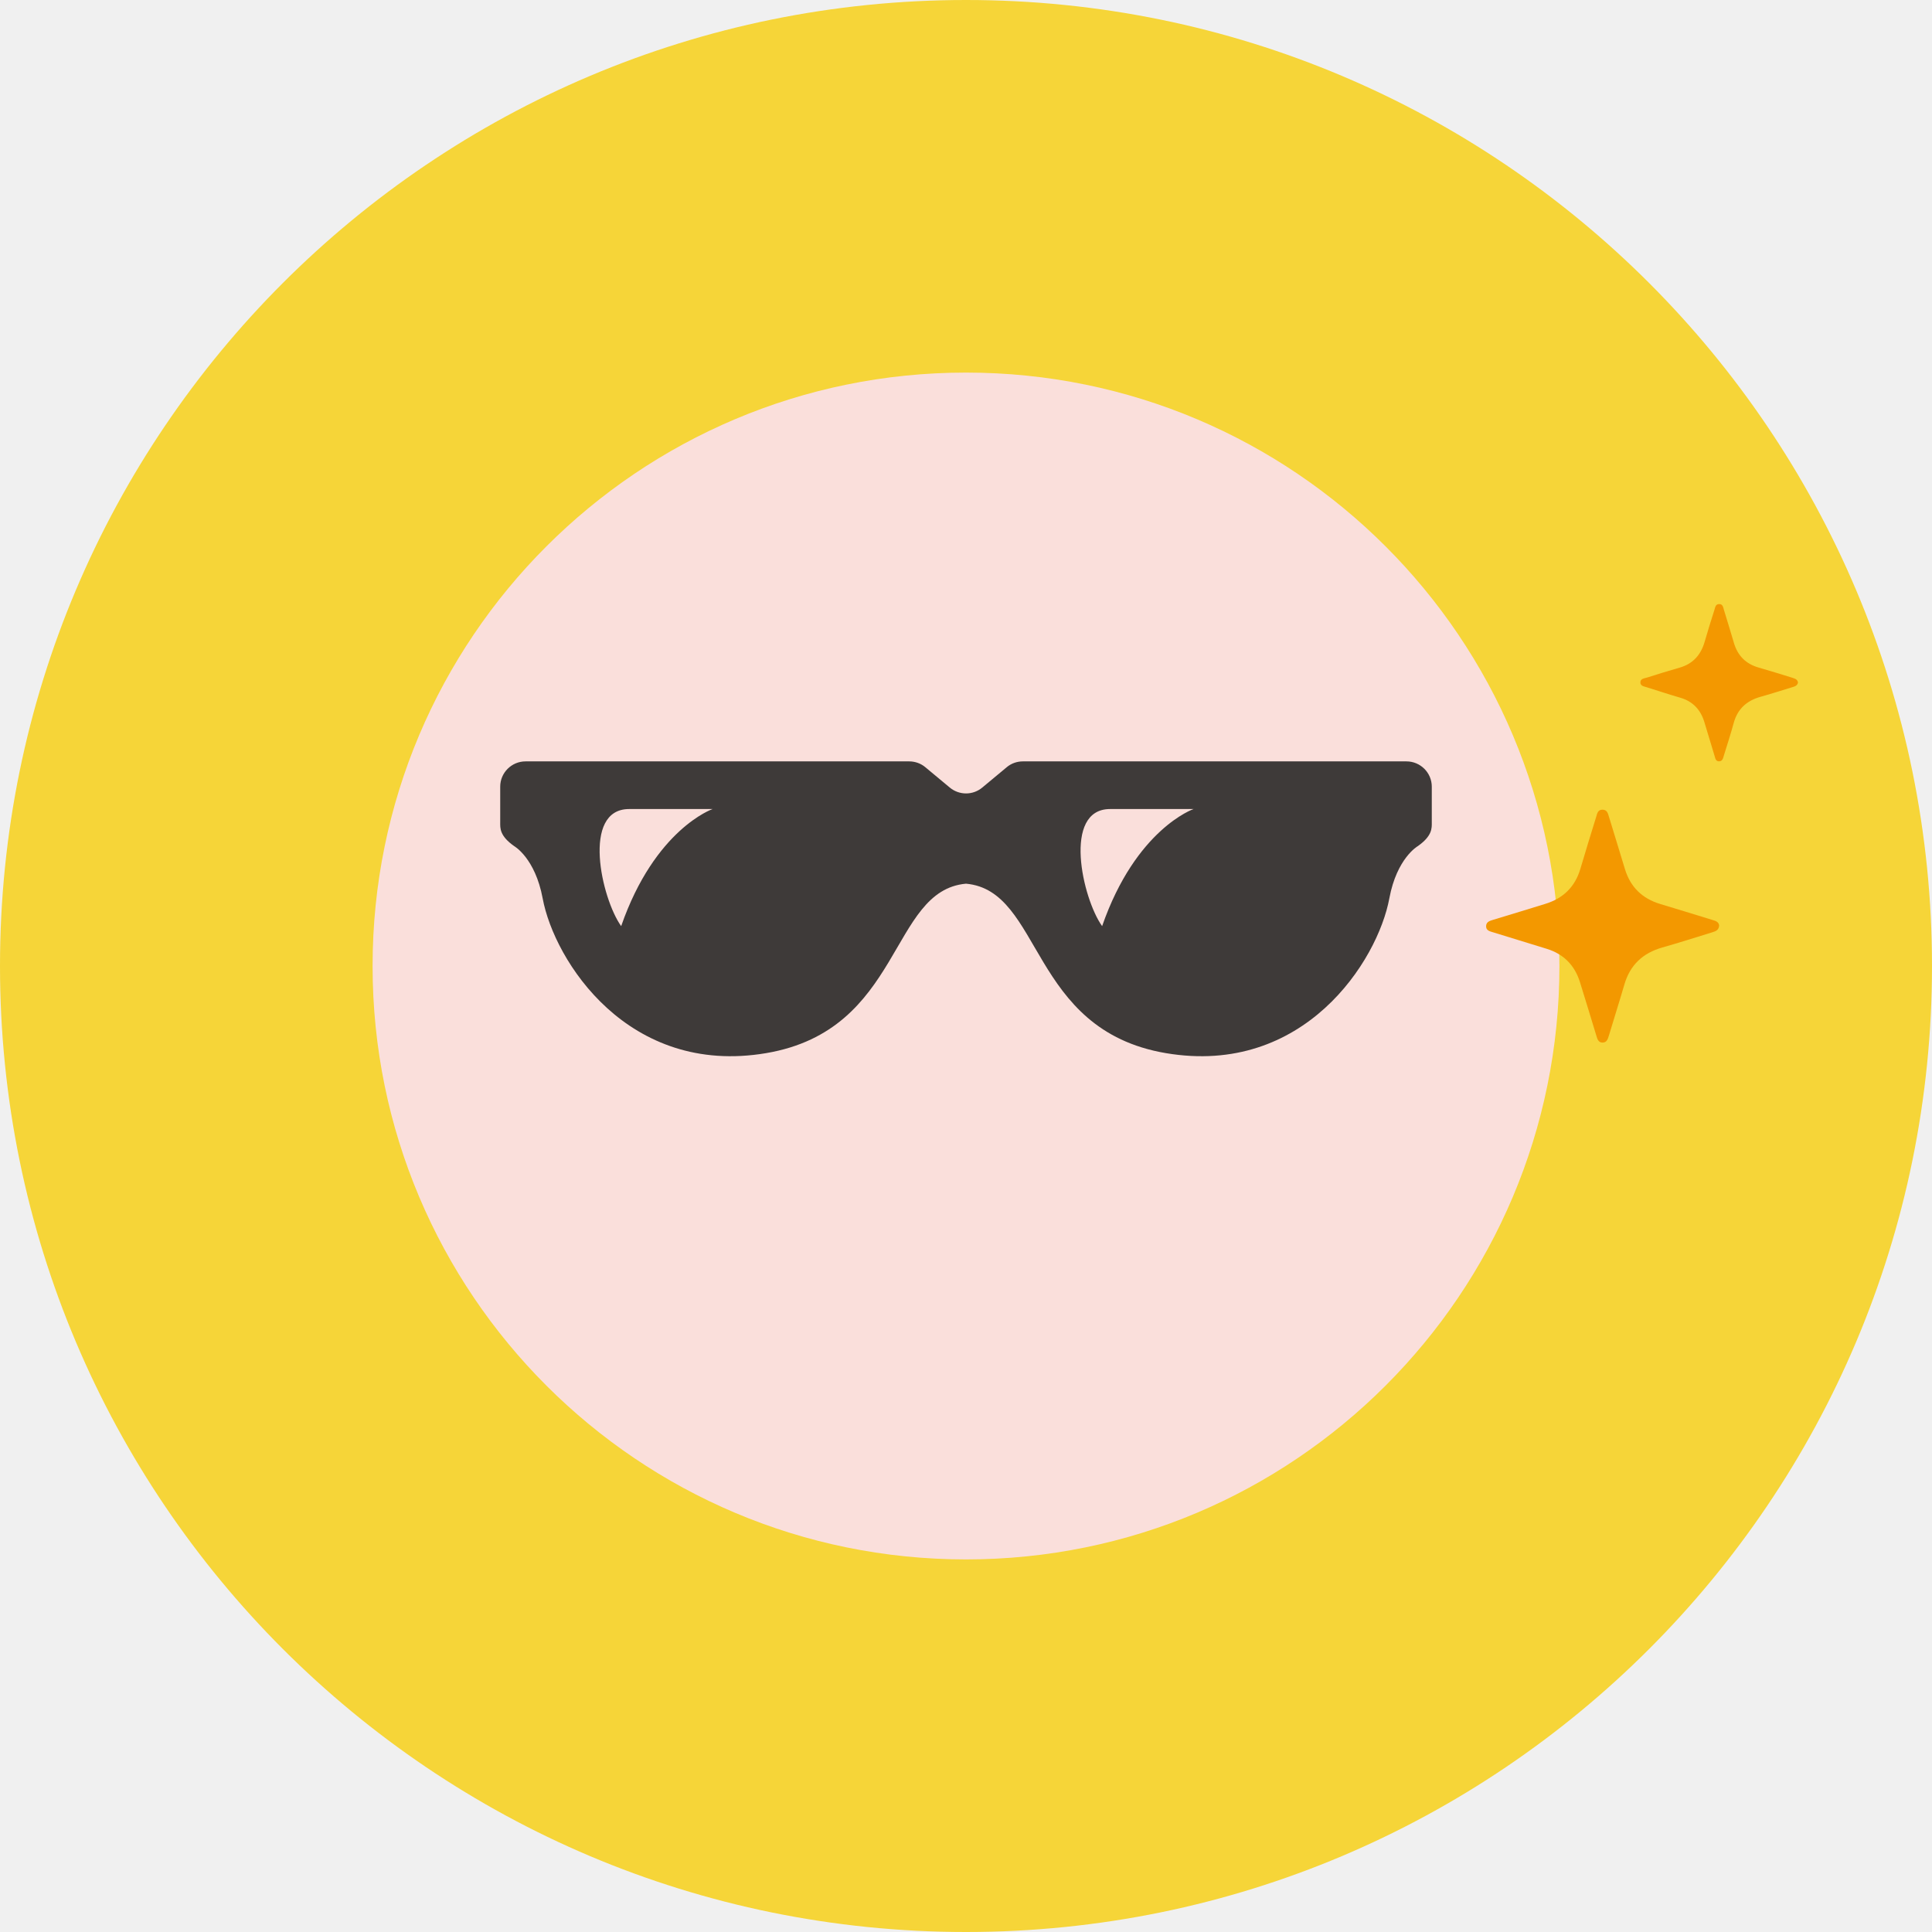
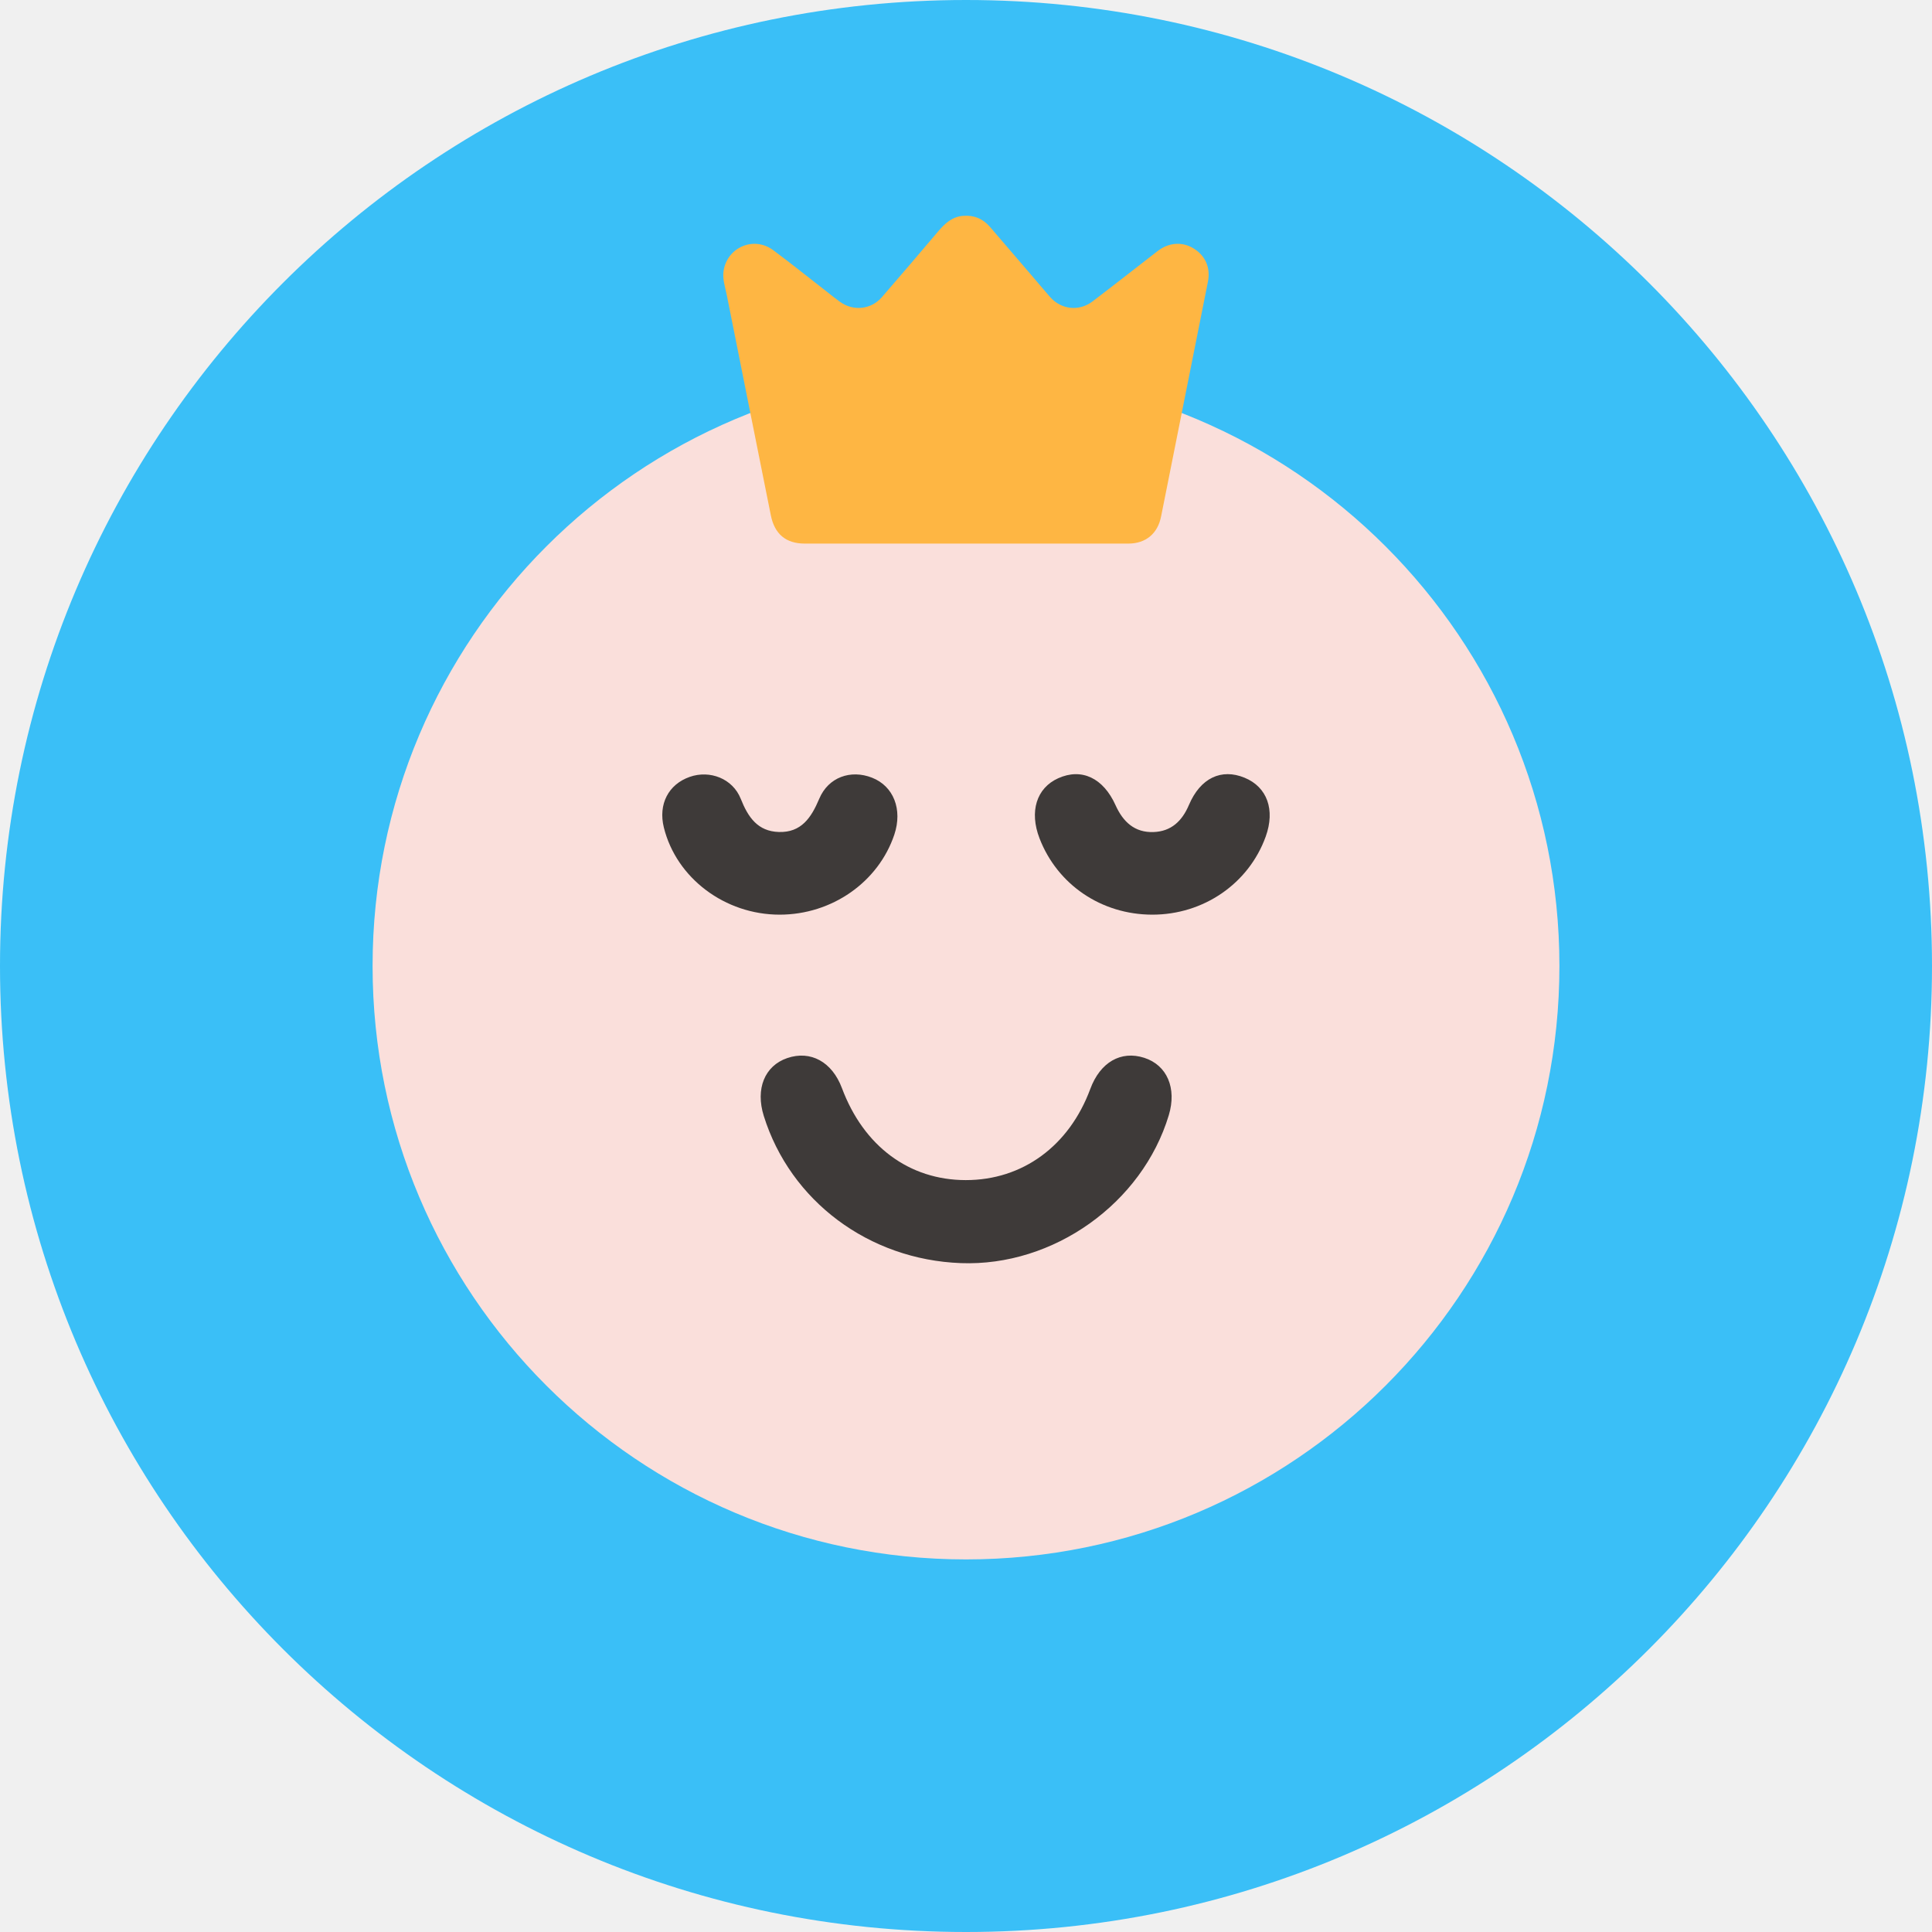
<svg xmlns="http://www.w3.org/2000/svg" version="1.1" id="圖層_1" x="0px" y="0px" viewBox="0 0 330 330" style="enable-background:new 0 0 330 330;" xml:space="preserve">
  <style type="text/css">
- 	.st0_ESTJ{fill:#F6D538;}
- 	.st1_ESTJ{fill:#FADFDB;}
- 	.st2_ESTJ{fill:#3E3A39;}
- 	.st3_ESTJ{fill:#F39800;}
+ 	.st0{fill:#33A574;}
+ 	.st1{fill:#FADFDB;}
+ 	.st2{fill:#AB71AE;}
+ 	.st3{fill:#FADFDB;stroke:#3E3A39;stroke-width:13;stroke-linecap:round;stroke-linejoin:round;stroke-miterlimit:10;}
+ 	.st4{fill:#FADFDB;stroke:#3E3A39;stroke-width:12.021;stroke-linecap:round;stroke-linejoin:round;stroke-miterlimit:10;}
+ 	.st5{fill:#3E3A39;}
+ 	.st6{fill:#F1BC52;}
+ 	.st7{fill:#F39800;}
+ 	.st8{fill:#473535;}
+ 	.st9{fill:#FD7D27;}
+ 	.st10{fill:#FEFEFE;}
+ 	.st11{fill:#FD81B5;}
+ 	.st12{fill:#595757;}
+ 	.st13{fill:#8B8995;}
+ 	.st14{fill:#FFFFFF;}
+ 	.st15{fill:#3ABFF7;}
+ 	.st16{fill:#3E3A39;stroke:#3E3A39;stroke-width:8;stroke-miterlimit:10;}
+ 	.st17{fill:#FEBF7B;}
+ 	.st18{fill:#9C511F;}
+ 	.st19{fill:#E72423;}
+ 	.st20{fill:#A35928;}
+ 	.st21{fill:#DC2121;}
+ 	.st22{fill:#F5F4F5;}
+ 	.st23{fill:#F5F4F6;}
+ 	.st24{fill:#F6F1F2;}
+ 	.st25{fill:#D5A88A;}
+ 	.st26{fill:#804F43;}
+ 	.st27{fill:#F3F5F7;}
+ 	.st28{fill:#FDFEFD;}
+ 	.st29{fill:#5BC266;}
+ 	.st30{fill:#727171;}
+ 	.st31{fill:#006934;}
+ 	.st32{fill:#8FC31F;}
+ 	.st33{fill:#7789A3;}
+ 	.st34{fill:#FDFDFC;}
+ 	.st35{fill:#E8E153;}
+ 	.st36{fill:#C4C8F6;}
+ 	.st37{fill:#FDA732;}
+ 	.st38{fill:#FDDA41;}
+ 	.st39{fill:#FD9923;}
+ 	.st40{fill:none;stroke:#7E318E;stroke-width:4.252;stroke-linecap:round;stroke-linejoin:round;stroke-miterlimit:10;}
+ 	.st41{fill:#FEB643;}
+ 	.st42{fill:#994C0F;}
+ 	.st43{fill:#713708;}
+ 	.st44{clip-path:url(#SVGID_2_);fill:#FD7D27;}
</style>
-   <circle class="st0_ESTJ" cx="165" cy="165" r="165" />
  <g>
-     <circle class="st1_ESTJ" cx="165" cy="165" r="101.36" />
+     <circle class="st15" cx="165" cy="165" r="165" />
    <g>
-       <path class="st2_ESTJ" d="M244.56,140.47v-6.1c0-2.38-1.94-4.32-4.33-4.32h-2.92h-62.59c-1.02,0-2,0.35-2.77,1l-4.17,3.47    c-1.6,1.34-3.94,1.34-5.55,0l-4.17-3.47c-0.77-0.65-1.76-1-2.77-1H92.69h-2.92c-2.39,0-4.33,1.94-4.33,4.32v6.1    c0,0.94-0.14,2.29,2.41,4.07c0,0,3.56,2.03,4.84,8.9c1.98,10.69,14.6,30.45,38.19,26.44c23.34-3.97,21.01-27.77,34.12-28.94    c13.11,1.17,10.78,24.97,34.12,28.94c23.6,4.01,36.21-15.75,38.19-26.44c1.28-6.87,4.84-8.9,4.84-8.9    C244.69,142.76,244.56,141.41,244.56,140.47z M106.1,158.19c-3.39-4.75-6.79-20,1.36-20s14.26,0,14.26,0    S111.87,141.58,106.1,158.19z M188.25,158.19c-3.39-4.75-6.79-20,1.36-20c8.14,0,14.26,0,14.26,0S194.02,141.58,188.25,158.19z" />
+       <circle class="st1" cx="165" cy="165" r="101.36" />
+     </g>
+     <g>
+       <path class="st5" d="M164.12,215.75c-15.72-0.59-29.12-10.6-33.66-25.14c-1.45-4.63,0.15-8.56,4-9.88c4-1.37,7.67,0.64,9.35,5.13    c3.71,9.92,11.48,15.7,21.14,15.71c9.7,0.01,17.67-5.82,21.28-15.57c1.69-4.56,5.22-6.6,9.21-5.32c3.9,1.25,5.59,5.19,4.2,9.8    C195.1,205.55,179.92,216.35,164.12,215.75z" />
+       <path class="st5" d="M133.17,156.23c-9.35,0-17.64-6.24-19.78-14.89c-0.98-3.96,0.77-7.37,4.44-8.65c3.41-1.19,7.32,0.28,8.7,3.76    c1.25,3.16,2.91,5.55,6.5,5.66c3.83,0.12,5.54-2.44,6.9-5.67c1.55-3.69,5.38-5.04,9.03-3.6c3.67,1.44,5.23,5.42,3.8,9.71    C150.04,150.67,142.09,156.23,133.17,156.23z" />
+       <path class="st5" d="M196.79,156.23c-8.66-0.02-16.17-5.11-19.23-13.03c-1.77-4.58-0.52-8.6,3.19-10.27    c3.97-1.79,7.69-0.08,9.8,4.62c1.28,2.84,3.27,4.69,6.49,4.57c3.01-0.11,4.87-1.87,6.04-4.63c1.96-4.61,5.54-6.28,9.5-4.65    c3.87,1.59,5.26,5.48,3.61,10.06C213.29,150.93,205.56,156.25,196.79,156.23z" />
    </g>
  </g>
-   <path class="st3_ESTJ" d="M293.64,158.08c-0.05,0.83-0.63,0.99-1.19,1.17c-2.84,0.87-5.66,1.78-8.52,2.59c-3.33,0.95-5.51,2.99-6.48,6.34  c-0.84,2.89-1.76,5.76-2.62,8.64c-0.19,0.62-0.35,1.27-1.13,1.26c-0.72-0.01-0.87-0.65-1.04-1.21c-0.93-3.04-1.84-6.08-2.79-9.11  c-0.9-2.89-2.79-4.81-5.69-5.7c-3.03-0.93-6.07-1.86-9.1-2.8c-0.59-0.18-1.3-0.31-1.24-1.13c0.05-0.7,0.66-0.85,1.23-1.03  c2.96-0.89,5.92-1.8,8.87-2.71c3.07-0.94,5.1-2.91,6.01-6.02c0.87-2.97,1.79-5.92,2.7-8.87c0.16-0.53,0.26-1.19,1.04-1.2  c0.83-0.01,0.96,0.65,1.14,1.24c0.9,2.96,1.82,5.91,2.71,8.87c0.93,3.1,2.96,5.07,6.04,6c2.96,0.89,5.91,1.8,8.87,2.71  C293.01,157.29,293.58,157.44,293.64,158.08z" />
-   <path class="st3_ESTJ" d="M307.11,116.54c-0.07,0.55-0.5,0.7-0.95,0.83c-1.81,0.54-3.6,1.14-5.42,1.64c-2.38,0.66-3.95,2.07-4.61,4.48  c-0.51,1.87-1.11,3.71-1.68,5.56c-0.13,0.44-0.23,0.97-0.8,0.99c-0.61,0.03-0.67-0.55-0.8-0.97c-0.58-1.89-1.15-3.79-1.72-5.69  c-0.64-2.15-1.97-3.59-4.17-4.22c-1.9-0.55-3.78-1.18-5.68-1.77c-0.49-0.15-1.1-0.22-1.09-0.85c0.02-0.65,0.69-0.66,1.15-0.81  c1.84-0.59,3.69-1.16,5.55-1.69c2.3-0.66,3.65-2.2,4.29-4.46c0.52-1.82,1.09-3.62,1.66-5.42c0.13-0.42,0.18-0.97,0.8-0.98  c0.63-0.01,0.68,0.54,0.81,0.96c0.59,1.89,1.15,3.79,1.72,5.69c0.64,2.16,2.02,3.56,4.2,4.19c1.9,0.55,3.8,1.13,5.69,1.72  C306.46,115.89,306.97,115.95,307.11,116.54z" />
+   <g>
+     <path class="st41" d="M164.93,92.85c-9.15,0-18.31,0-27.46,0c-3.25,0-5.17-1.64-5.81-4.85c-2.5-12.53-5.03-25.06-7.52-37.6   c-0.28-1.4-0.79-2.79-0.53-4.25c0.7-3.98,5.2-5.84,8.46-3.42c3.14,2.33,6.19,4.79,9.28,7.19c0.7,0.55,1.4,1.11,2.12,1.63   c2.28,1.65,5.33,1.33,7.17-0.8c3.22-3.72,6.42-7.46,9.6-11.22c1.15-1.36,2.39-2.51,4.26-2.66c1.85-0.15,3.39,0.48,4.6,1.89   c2.33,2.7,4.65,5.41,6.97,8.12c1.11,1.29,2.19,2.6,3.31,3.87c1.89,2.14,4.95,2.48,7.24,0.73c3.73-2.84,7.42-5.74,11.13-8.61   c1.89-1.46,4.2-1.62,6.12-0.44c2.02,1.24,2.93,3.29,2.45,5.7c-2.33,11.72-4.67,23.44-7.01,35.15c-0.33,1.63-0.66,3.27-0.98,4.9   c-0.57,2.96-2.61,4.67-5.62,4.67C183.47,92.85,174.2,92.85,164.93,92.85z" />
+   </g>
</svg>
